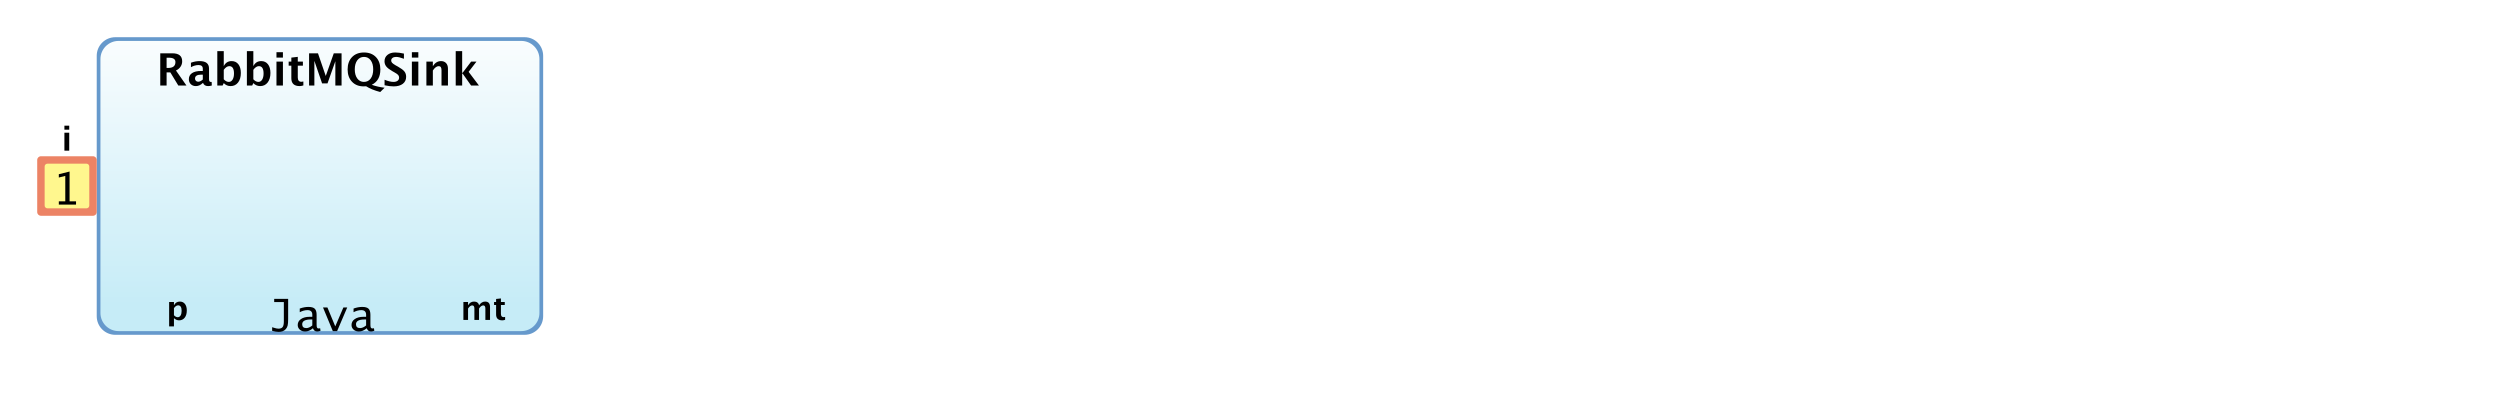
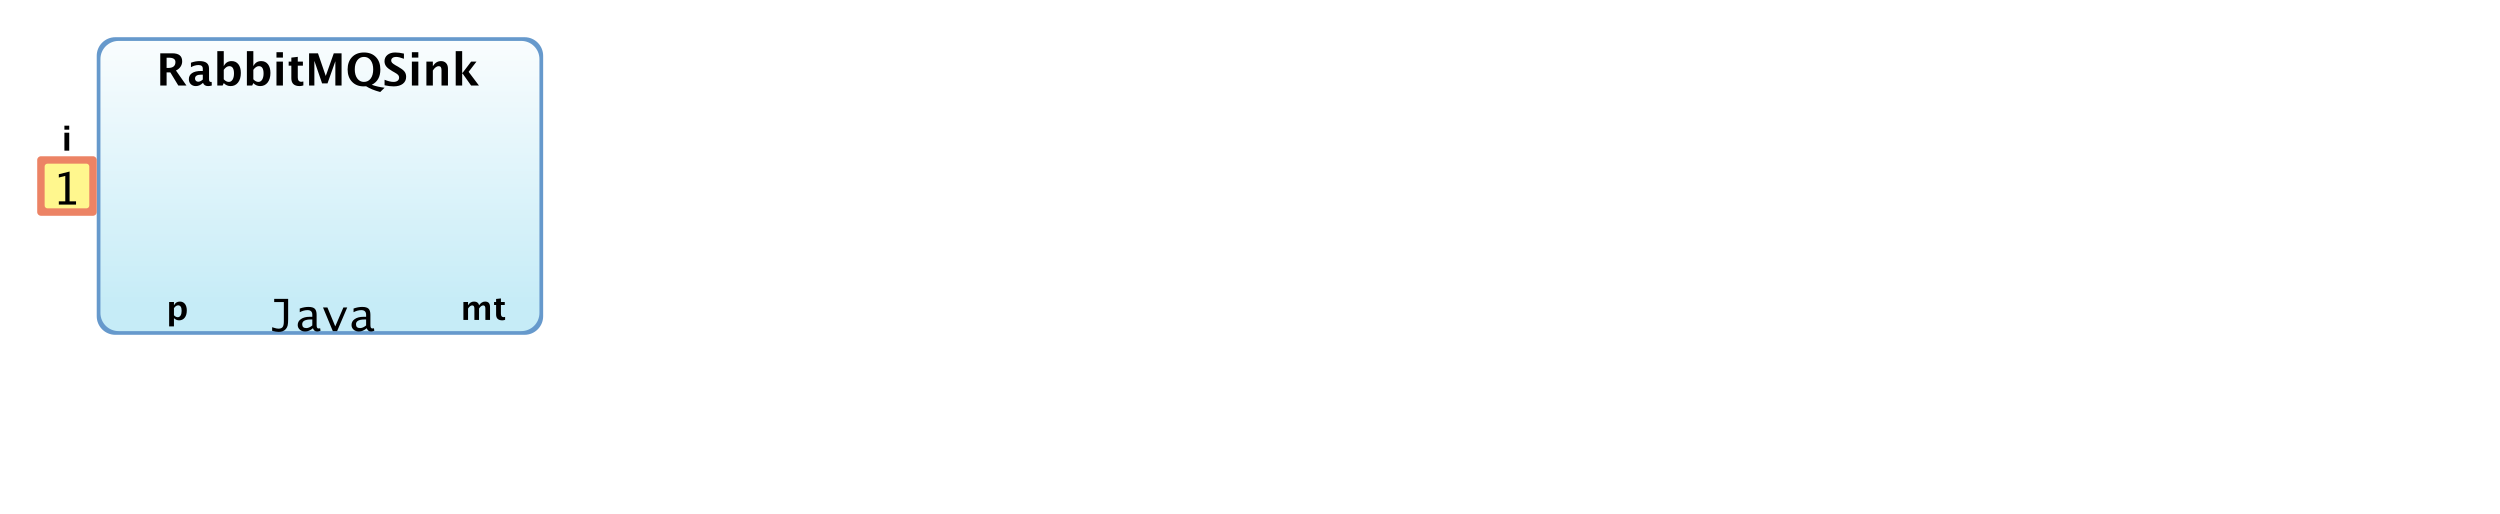
<svg xmlns="http://www.w3.org/2000/svg" style="fill-opacity:1; color-rendering:auto; color-interpolation:auto; text-rendering:auto; stroke:black; stroke-linecap:square; stroke-miterlimit:10; shape-rendering:auto; stroke-opacity:1; fill:black; stroke-dasharray:none; font-weight:normal; stroke-width:1; font-family:'Dialog'; font-style:normal; stroke-linejoin:miter; font-size:12; stroke-dashoffset:0; image-rendering:auto;">
  <defs id="genericDefs" />
  <g>
    <defs id="defs1">
      <linearGradient x1="26" gradientUnits="userSpaceOnUse" x2="26" y1="10" y2="82" id="linearGradient1" spreadMethod="pad">
        <stop style="stop-opacity:1; stop-color:rgb(250,253,254);" offset="0%" />
        <stop style="stop-opacity:1; stop-color:rgb(198,236,247);" offset="100%" />
      </linearGradient>
    </defs>
    <g style="fill:rgb(0,0,0); fill-opacity:0; stroke-opacity:0; stroke:rgb(0,0,0);">
      <rect x="0" width="672" height="100" y="0" style="stroke:none;" />
    </g>
    <g style="fill:rgb(102,153,204); stroke:rgb(102,153,204);">
      <rect x="26" y="10" width="120" style="stroke:none;" rx="5" ry="5" height="80" />
      <rect x="27" y="11" width="118" style="fill:url(#linearGradient1); stroke:none;" rx="4.875" ry="4.875" height="78" />
    </g>
    <g style="font-family:sans-serif; font-weight:bold;">
      <path style="stroke:none;" d="M43.078 23 L43.078 14.328 L46.328 14.328 Q48.969 14.328 48.969 16.484 Q48.969 17.281 48.523 17.938 Q48.078 18.594 47.297 18.953 L50.125 23 L47.938 23 L45.781 19.453 L44.781 19.453 L44.781 23 L43.078 23 ZM44.781 18.266 L45.203 18.266 Q47.156 18.266 47.156 16.672 Q47.156 15.516 45.406 15.516 L44.781 15.516 L44.781 18.266 ZM54.514 22.312 Q53.654 23.141 52.654 23.141 Q51.81 23.141 51.287 22.625 Q50.764 22.109 50.764 21.297 Q50.764 20.234 51.615 19.656 Q52.467 19.078 54.06 19.078 L54.514 19.078 L54.514 18.484 Q54.514 17.484 53.373 17.484 Q52.357 17.484 51.326 18.062 L51.326 16.859 Q52.498 16.422 53.654 16.422 Q56.185 16.422 56.185 18.422 L56.185 21.281 Q56.185 22.031 56.67 22.031 Q56.748 22.031 56.889 22.016 L56.935 22.984 Q56.389 23.141 55.967 23.141 Q54.904 23.141 54.592 22.312 L54.514 22.312 ZM54.514 21.375 L54.514 20.062 L54.107 20.062 Q52.42 20.062 52.42 21.125 Q52.42 21.484 52.662 21.727 Q52.904 21.969 53.264 21.969 Q53.873 21.969 54.514 21.375 ZM58.412 23 L58.412 13.75 L60.147 13.75 L60.147 17.781 Q60.818 16.422 62.256 16.422 Q63.412 16.422 64.076 17.273 Q64.74 18.125 64.74 19.609 Q64.74 21.219 63.99 22.18 Q63.24 23.141 61.99 23.141 Q60.912 23.141 60.147 22.344 L59.834 23 L58.412 23 ZM60.147 21.312 Q60.787 22.016 61.506 22.016 Q62.147 22.016 62.522 21.398 Q62.897 20.781 62.897 19.75 Q62.897 17.781 61.631 17.781 Q60.865 17.781 60.147 18.766 L60.147 21.312 ZM66.363 23 L66.363 13.75 L68.098 13.75 L68.098 17.781 Q68.769 16.422 70.207 16.422 Q71.363 16.422 72.027 17.273 Q72.691 18.125 72.691 19.609 Q72.691 21.219 71.941 22.18 Q71.191 23.141 69.941 23.141 Q68.863 23.141 68.098 22.344 L67.785 23 L66.363 23 ZM68.098 21.312 Q68.738 22.016 69.457 22.016 Q70.098 22.016 70.473 21.398 Q70.848 20.781 70.848 19.75 Q70.848 17.781 69.582 17.781 Q68.816 17.781 68.098 18.766 L68.098 21.312 ZM74.314 23 L74.314 16.562 L76.049 16.562 L76.049 23 L74.314 23 ZM74.314 15.484 L74.314 14.031 L76.049 14.031 L76.049 15.484 L74.314 15.484 ZM81.545 22.969 Q80.92 23.141 80.561 23.141 Q78.311 23.141 78.311 21.031 L78.311 17.656 L77.592 17.656 L77.592 16.562 L78.311 16.562 L78.311 15.484 L80.045 15.281 L80.045 16.562 L81.42 16.562 L81.42 17.656 L80.045 17.656 L80.045 20.812 Q80.045 21.984 81.014 21.984 Q81.232 21.984 81.545 21.906 L81.545 22.969 ZM83.08 23 L83.08 14.328 L85.471 14.328 L87.564 20.422 L89.721 14.328 L91.814 14.328 L91.814 23 L90.143 23 L90.143 16.453 L88.033 22.422 L86.58 22.422 L84.502 16.359 L84.502 23 L83.08 23 ZM102.207 24.734 Q99.879 24.125 98.41 23.188 Q97.988 23.219 97.769 23.219 Q95.801 23.219 94.621 21.977 Q93.441 20.734 93.441 18.656 Q93.441 16.578 94.629 15.344 Q95.816 14.109 97.848 14.109 Q99.863 14.109 101.051 15.344 Q102.238 16.578 102.238 18.688 Q102.238 21.641 99.926 22.797 Q101.629 23.391 103.379 23.578 L102.207 24.734 ZM97.816 22.016 Q98.973 22.016 99.644 21.109 Q100.316 20.203 100.316 18.641 Q100.316 17.125 99.644 16.211 Q98.973 15.297 97.848 15.297 Q96.707 15.297 96.035 16.211 Q95.363 17.125 95.363 18.656 Q95.363 20.172 96.035 21.094 Q96.707 22.016 97.816 22.016 ZM103.373 22.922 L103.373 21.438 Q104.779 22.016 105.779 22.016 Q106.467 22.016 106.873 21.711 Q107.279 21.406 107.279 20.859 Q107.279 20.438 107.022 20.148 Q106.764 19.859 106.061 19.469 L105.482 19.141 Q104.326 18.484 103.842 17.883 Q103.357 17.281 103.357 16.484 Q103.357 15.406 104.147 14.758 Q104.936 14.109 106.232 14.109 Q107.264 14.109 108.576 14.406 L108.576 15.797 Q107.232 15.297 106.467 15.297 Q105.873 15.297 105.514 15.562 Q105.154 15.828 105.154 16.266 Q105.154 16.625 105.404 16.891 Q105.654 17.156 106.342 17.562 L106.967 17.906 Q108.217 18.609 108.693 19.195 Q109.17 19.781 109.17 20.641 Q109.17 21.844 108.272 22.531 Q107.373 23.219 105.811 23.219 Q104.764 23.219 103.373 22.922 ZM110.713 23 L110.713 16.562 L112.447 16.562 L112.447 23 L110.713 23 ZM110.713 15.484 L110.713 14.031 L112.447 14.031 L112.447 15.484 L110.713 15.484 ZM114.615 23 L114.615 16.562 L116.35 16.562 L116.35 17.781 Q117.209 16.422 118.553 16.422 Q119.412 16.422 119.912 16.969 Q120.412 17.516 120.412 18.453 L120.412 23 L118.678 23 L118.678 18.875 Q118.678 17.781 117.943 17.781 Q117.115 17.781 116.35 18.953 L116.35 23 L114.615 23 ZM122.496 23 L122.496 13.75 L124.231 13.75 L124.231 19.562 L124.356 19.562 L126.637 16.562 L128.074 16.562 L125.965 19.312 L128.746 23 L126.637 23 L124.356 19.781 L124.231 19.781 L124.231 23 L122.496 23 Z" />
      <path style="stroke:none;" d="M73.156 88.938 L73.156 87.953 L73.547 88.078 Q74.344 88.344 74.828 88.344 Q75.641 88.344 75.969 87.914 Q76.297 87.484 76.297 86.406 L76.297 81.188 L73.703 81.188 L73.703 80.328 L77.453 80.328 L77.453 85.797 Q77.453 86.938 77.32 87.492 Q77.188 88.047 76.812 88.469 Q76.141 89.219 74.906 89.219 Q74.234 89.219 73.156 88.938 ZM84.121 88.234 Q83.074 89.109 82.027 89.109 Q81.152 89.109 80.59 88.609 Q80.027 88.109 80.027 87.359 Q80.027 86.359 80.91 85.758 Q81.793 85.156 83.231 85.156 L83.949 85.156 L83.949 84.609 Q83.949 83.984 83.621 83.672 Q83.293 83.359 82.652 83.359 Q81.652 83.359 80.574 83.922 L80.574 82.938 Q81.809 82.5 82.902 82.5 Q84.106 82.5 84.606 82.984 Q85.106 83.469 85.106 84.641 L85.106 87.297 Q85.106 87.875 85.231 88.086 Q85.356 88.297 85.684 88.297 Q85.793 88.297 86.059 88.234 L86.152 88.922 Q85.574 89.109 85.277 89.109 Q84.84 89.109 84.559 88.891 Q84.277 88.672 84.121 88.234 ZM83.949 87.484 L83.949 85.875 L83.59 85.875 Q82.402 85.875 81.816 86.195 Q81.231 86.516 81.231 87.156 Q81.231 87.672 81.504 87.93 Q81.777 88.188 82.34 88.188 Q83.09 88.188 83.949 87.484 ZM89.461 89 L86.82 82.641 L88.008 82.641 L90.117 87.734 L92.305 82.641 L93.336 82.641 L90.617 89 L89.461 89 ZM98.582 88.234 Q97.535 89.109 96.488 89.109 Q95.613 89.109 95.051 88.609 Q94.488 88.109 94.488 87.359 Q94.488 86.359 95.371 85.758 Q96.254 85.156 97.691 85.156 L98.41 85.156 L98.41 84.609 Q98.41 83.984 98.082 83.672 Q97.754 83.359 97.113 83.359 Q96.113 83.359 95.035 83.922 L95.035 82.938 Q96.269 82.5 97.363 82.5 Q98.566 82.5 99.066 82.984 Q99.566 83.469 99.566 84.641 L99.566 87.297 Q99.566 87.875 99.691 88.086 Q99.816 88.297 100.144 88.297 Q100.254 88.297 100.519 88.234 L100.613 88.922 Q100.035 89.109 99.738 89.109 Q99.301 89.109 99.019 88.891 Q98.738 88.672 98.582 88.234 ZM98.41 87.484 L98.41 85.875 L98.051 85.875 Q96.863 85.875 96.277 86.195 Q95.691 86.516 95.691 87.156 Q95.691 87.672 95.965 87.93 Q96.238 88.188 96.801 88.188 Q97.551 88.188 98.41 87.484 Z" />
      <path style="stroke:none;" d="M124.562 86 L124.562 81.172 L125.812 81.172 L125.812 82.078 Q126.375 81.062 127.438 81.062 Q127.984 81.062 128.336 81.328 Q128.688 81.594 128.766 82.078 Q129.438 81.062 130.406 81.062 Q131.719 81.062 131.719 82.531 L131.719 86 L130.469 86 L130.469 82.953 Q130.469 82.094 129.906 82.094 Q129.312 82.094 128.766 82.938 L128.766 86 L127.516 86 L127.516 82.953 Q127.516 82.094 126.938 82.094 Q126.359 82.094 125.812 82.938 L125.812 86 L124.562 86 ZM135.774 85.969 Q135.306 86.109 135.04 86.109 Q133.352 86.109 133.352 84.531 L133.352 81.984 L132.806 81.984 L132.806 81.172 L133.352 81.172 L133.352 80.359 L134.649 80.219 L134.649 81.172 L135.681 81.172 L135.681 81.984 L134.649 81.984 L134.649 84.359 Q134.649 85.25 135.384 85.25 Q135.54 85.25 135.774 85.188 L135.774 85.969 Z" />
    </g>
    <rect width="17.7" x="121.4" height="9.0" id="sdt0" y="77.0" style="stroke-opacity:0; fill-opacity:0;" />
    <g style="font-family:sans-serif; font-size:9; font-weight:bold;">
      <path style="stroke:none;" d="M45.462 87.734 L45.462 81.172 L46.759 81.172 L46.759 82.078 Q47.259 81.062 48.337 81.062 Q49.212 81.062 49.712 81.703 Q50.212 82.344 50.212 83.453 Q50.212 84.672 49.65 85.391 Q49.087 86.109 48.134 86.109 Q47.384 86.109 46.759 85.516 L46.759 87.734 L45.462 87.734 ZM46.759 84.734 Q47.244 85.266 47.775 85.266 Q48.259 85.266 48.541 84.805 Q48.822 84.344 48.822 83.562 Q48.822 82.078 47.869 82.078 Q47.291 82.078 46.759 82.828 L46.759 84.734 Z" />
    </g>
    <rect width="17.7" x="38.8" height="12.0" id="sdt1" y="77.0" style="stroke-opacity:0; fill-opacity:0;" />
    <g style="fill:rgb(236,131,101); font-size:9; font-weight:bold; font-family:sans-serif; stroke:rgb(236,131,101);">
      <rect x="10" y="42" width="16" style="stroke:none;" rx="1" ry="1" height="16" />
      <rect x="12" y="44" width="12" style="fill:rgb(255,247,142); stroke:none;" rx="0.75" ry="0.75" height="12" />
    </g>
    <g style="font-family:sans-serif;">
      <path style="stroke:none;" d="M15.812 55 L15.812 54.125 L17.547 54.125 L17.547 47.281 L15.812 47.719 L15.812 46.828 L18.703 46.109 L18.703 54.125 L20.438 54.125 L20.438 55 L15.812 55 Z" />
      <path style="stroke:none;" d="M17.312 40.5 L17.312 35.672 L18.609 35.672 L18.609 40.5 L17.312 40.5 ZM17.312 34.859 L17.312 33.781 L18.609 33.781 L18.609 34.859 L17.312 34.859 Z" />
    </g>
    <rect width="16.0" x="10.0" height="11.0" id="sdt2" y="31.0" style="stroke-opacity:0; fill-opacity:0;" />
    <g visibility="hidden" style="stroke:none;font-style:italic;font-size:12px;font-family:'Helvetica','SansSerif';">
      <rect x="130.25" y="88.0" width="379.36" style="fill:rgb(230,230,255);stroke:rgb(0,0,80);" rx="2.0" ry="2.0" height="17.0" />
      <text x="131.25" y="101.0">Operator never provides a single threaded execution context.</text>
      <set attributeName="visibility" from="hidden" end="sdt0.mouseout" to="visible" begin="sdt0.mouseover" />
    </g>
    <g visibility="hidden" style="stroke:none;font-style:italic;font-size:12px;font-family:'Helvetica','SansSerif';">
-       <rect x="47.65" y="13.0" width="435.54" style="fill:rgb(230,230,255);stroke:rgb(0,0,80);" rx="2.0" ry="2.0" height="92.0" />
-       <text x="48.65" y="26.0">Optional: URI, appConfigName, automaticRecovery, </text>
-       <text x="48.65" y="41.0">deliveryMode, exchangeName, exchangeType, hostAndPort, </text>
-       <text x="48.65" y="56.0">maxMessageSendRetries, messageAttribute, messageSendRetryDelay, </text>
-       <text x="48.65" y="71.0">msgHeaderAttribute, password, passwordPropName, </text>
-       <text x="48.65" y="86.0">routingKeyAttribute, setNetworkRecoveryInterval, </text>
-       <text x="48.65" y="101.0">userPropName, username, virtualHost</text>
+       <rect x="47.65" y="-32.0" width="437.66" style="fill:rgb(230,230,255);stroke:rgb(0,0,80);" rx="2.0" ry="2.0" height="137.0" />
+       <text x="48.65" y="-19.0">Optional: URI, appConfigName, automaticRecovery, </text>
+       <text x="48.65" y="-4.0">deliveryMode, exchangeName, exchangeType, hostAndPort, </text>
+       <text x="48.65" y="11.0">keyStoreAlgorithm, keyStorePassword, keyStorePath, </text>
+       <text x="48.65" y="26.0">keyStoreType, maxMessageSendRetries, messageAttribute, </text>
+       <text x="48.65" y="41.0">messageSendRetryDelay, msgHeaderAttribute, password, </text>
+       <text x="48.65" y="56.0">passwordPropName, routingKeyAttribute, setNetworkRecoveryInterval, </text>
+       <text x="48.65" y="71.0">sslProtocol, trustStoreAlgorithm, trustStorePassword, </text>
+       <text x="48.65" y="86.0">trustStorePath, trustStoreType, useSSL, userPropName, </text>
+       <text x="48.65" y="101.0">username, virtualHost</text>
      <set attributeName="visibility" from="hidden" end="sdt1.mouseout" to="visible" begin="sdt1.mouseover" />
    </g>
    <g visibility="hidden" style="stroke:none;font-style:italic;font-size:12px;font-family:'Helvetica','SansSerif';">
      <rect x="28.0" y="31.0" width="66.66" style="fill:rgb(230,230,255);stroke:rgb(0,0,80);" rx="2.0" ry="2.0" height="17.0" />
      <text x="29.0" y="44.0">immutable</text>
      <set attributeName="visibility" from="hidden" end="sdt2.mouseout" to="visible" begin="sdt2.mouseover" />
    </g>
  </g>
</svg>
